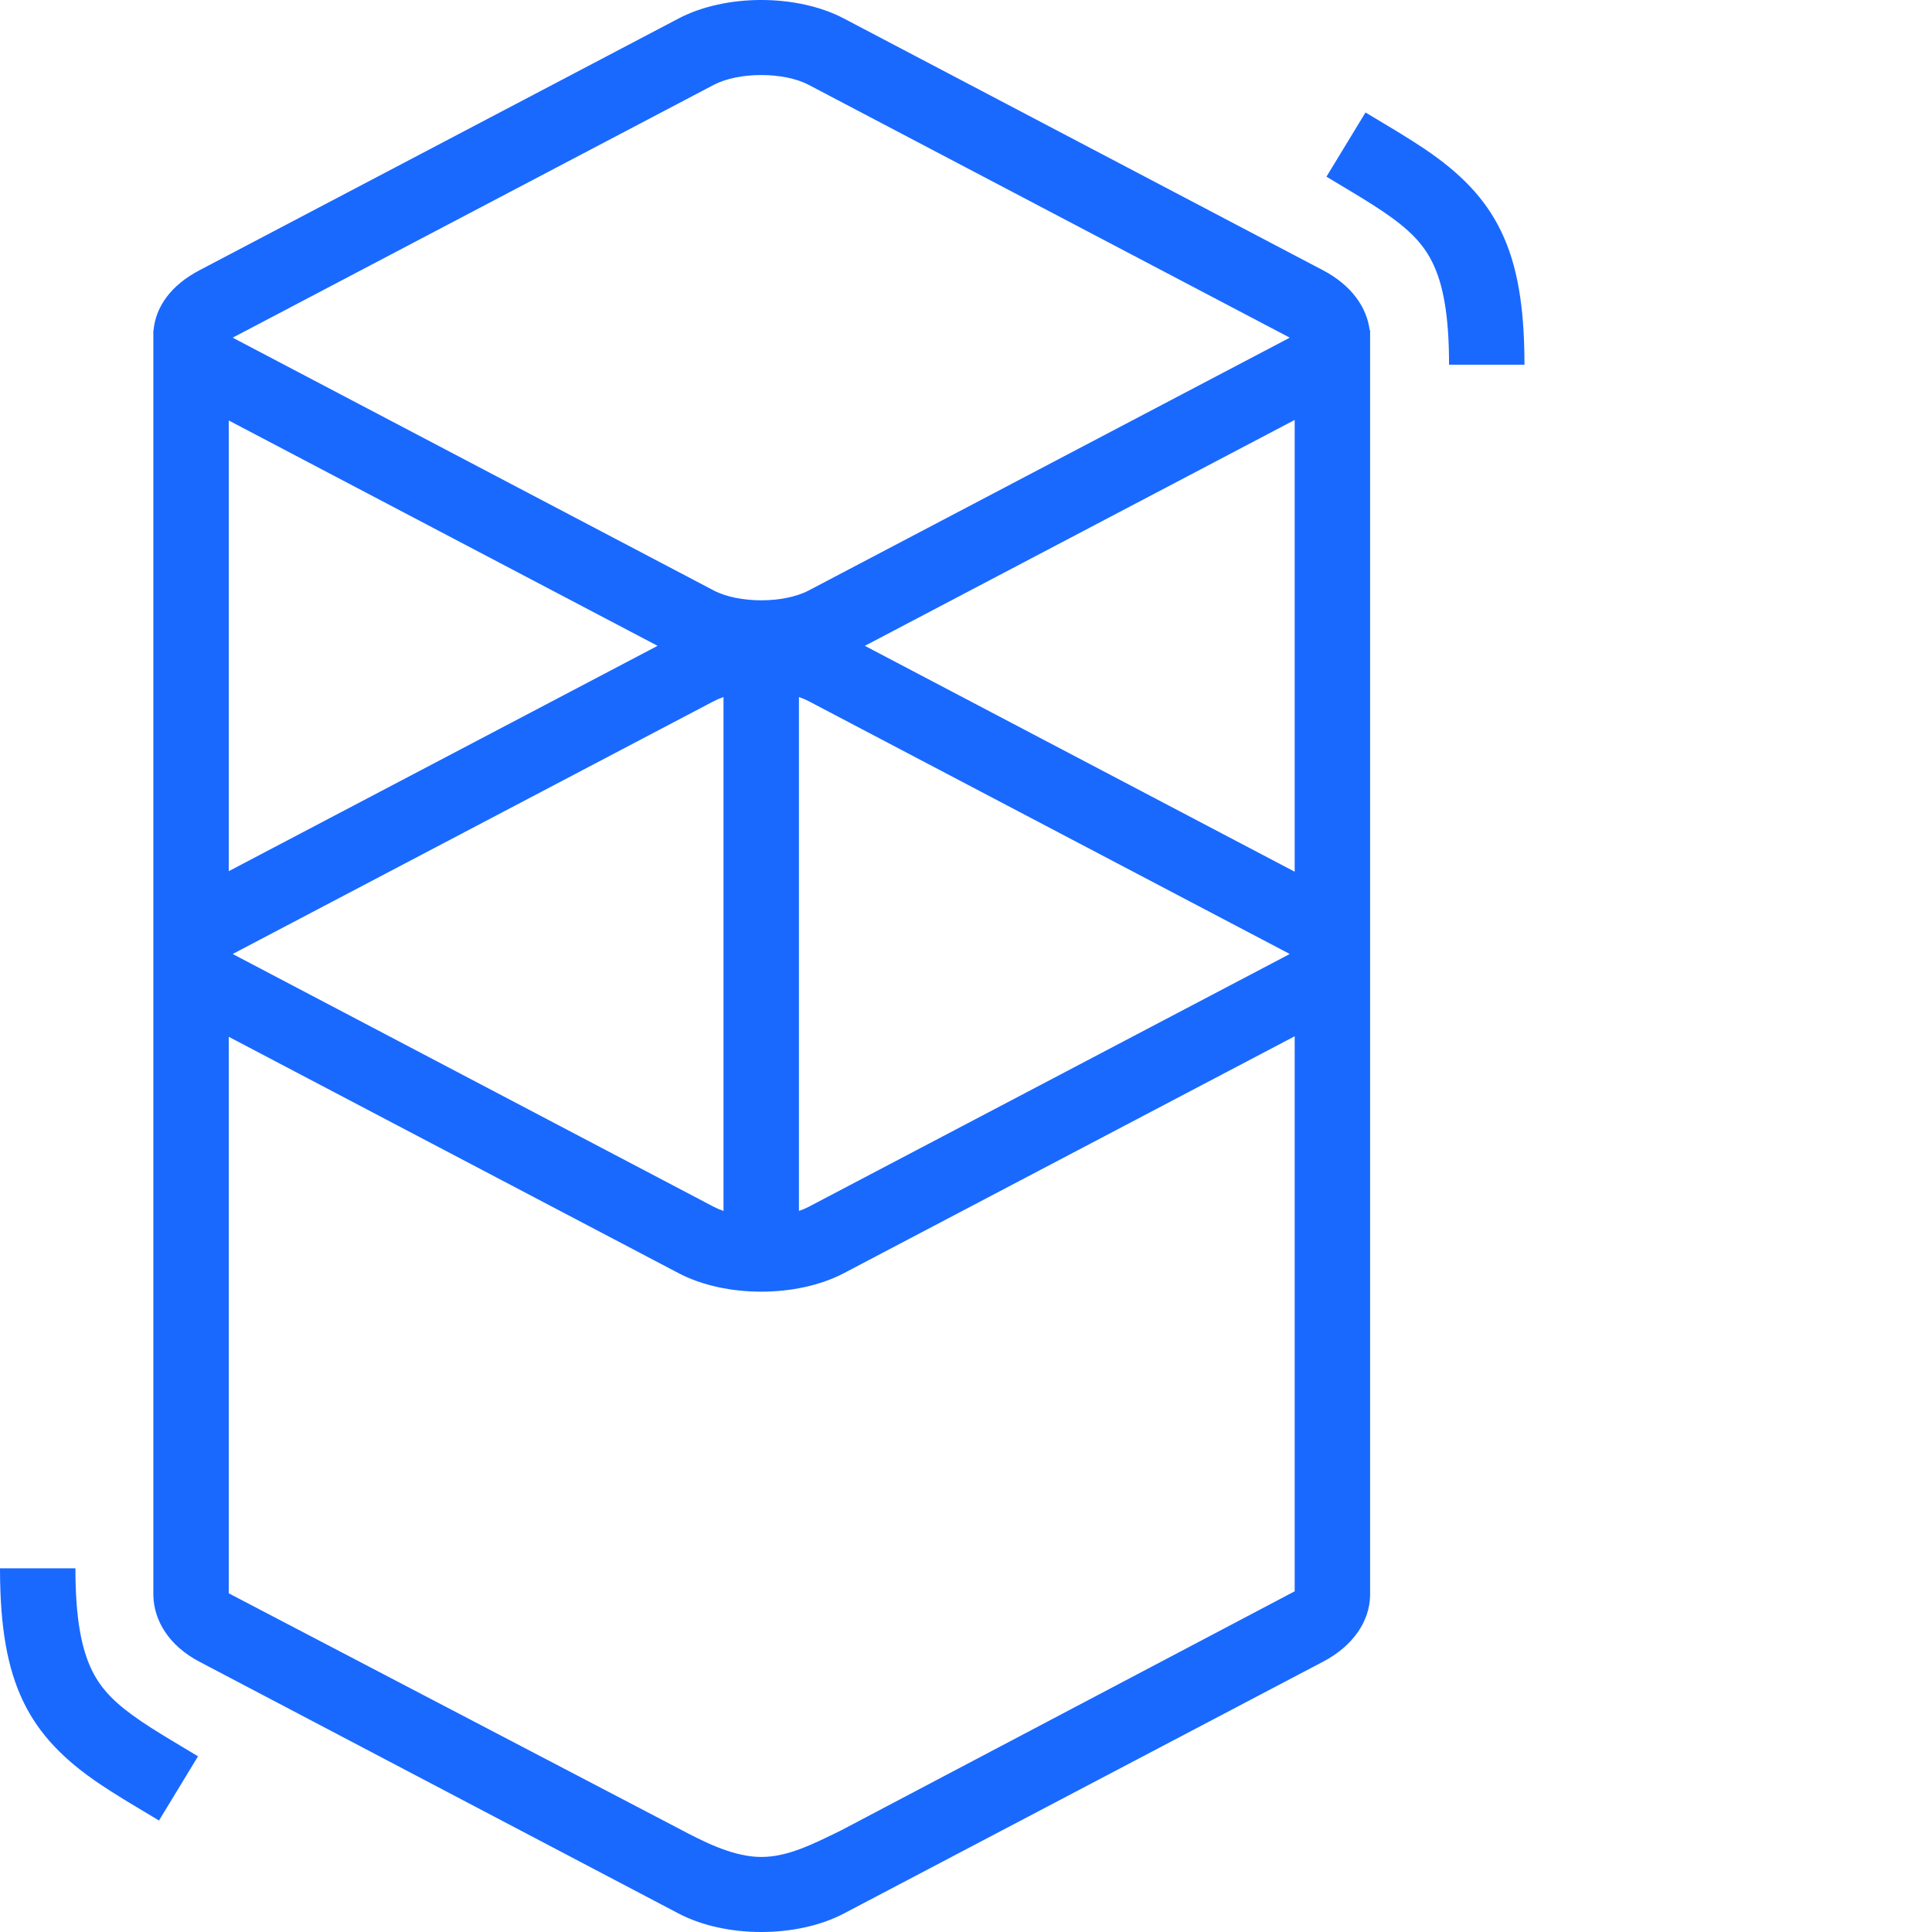
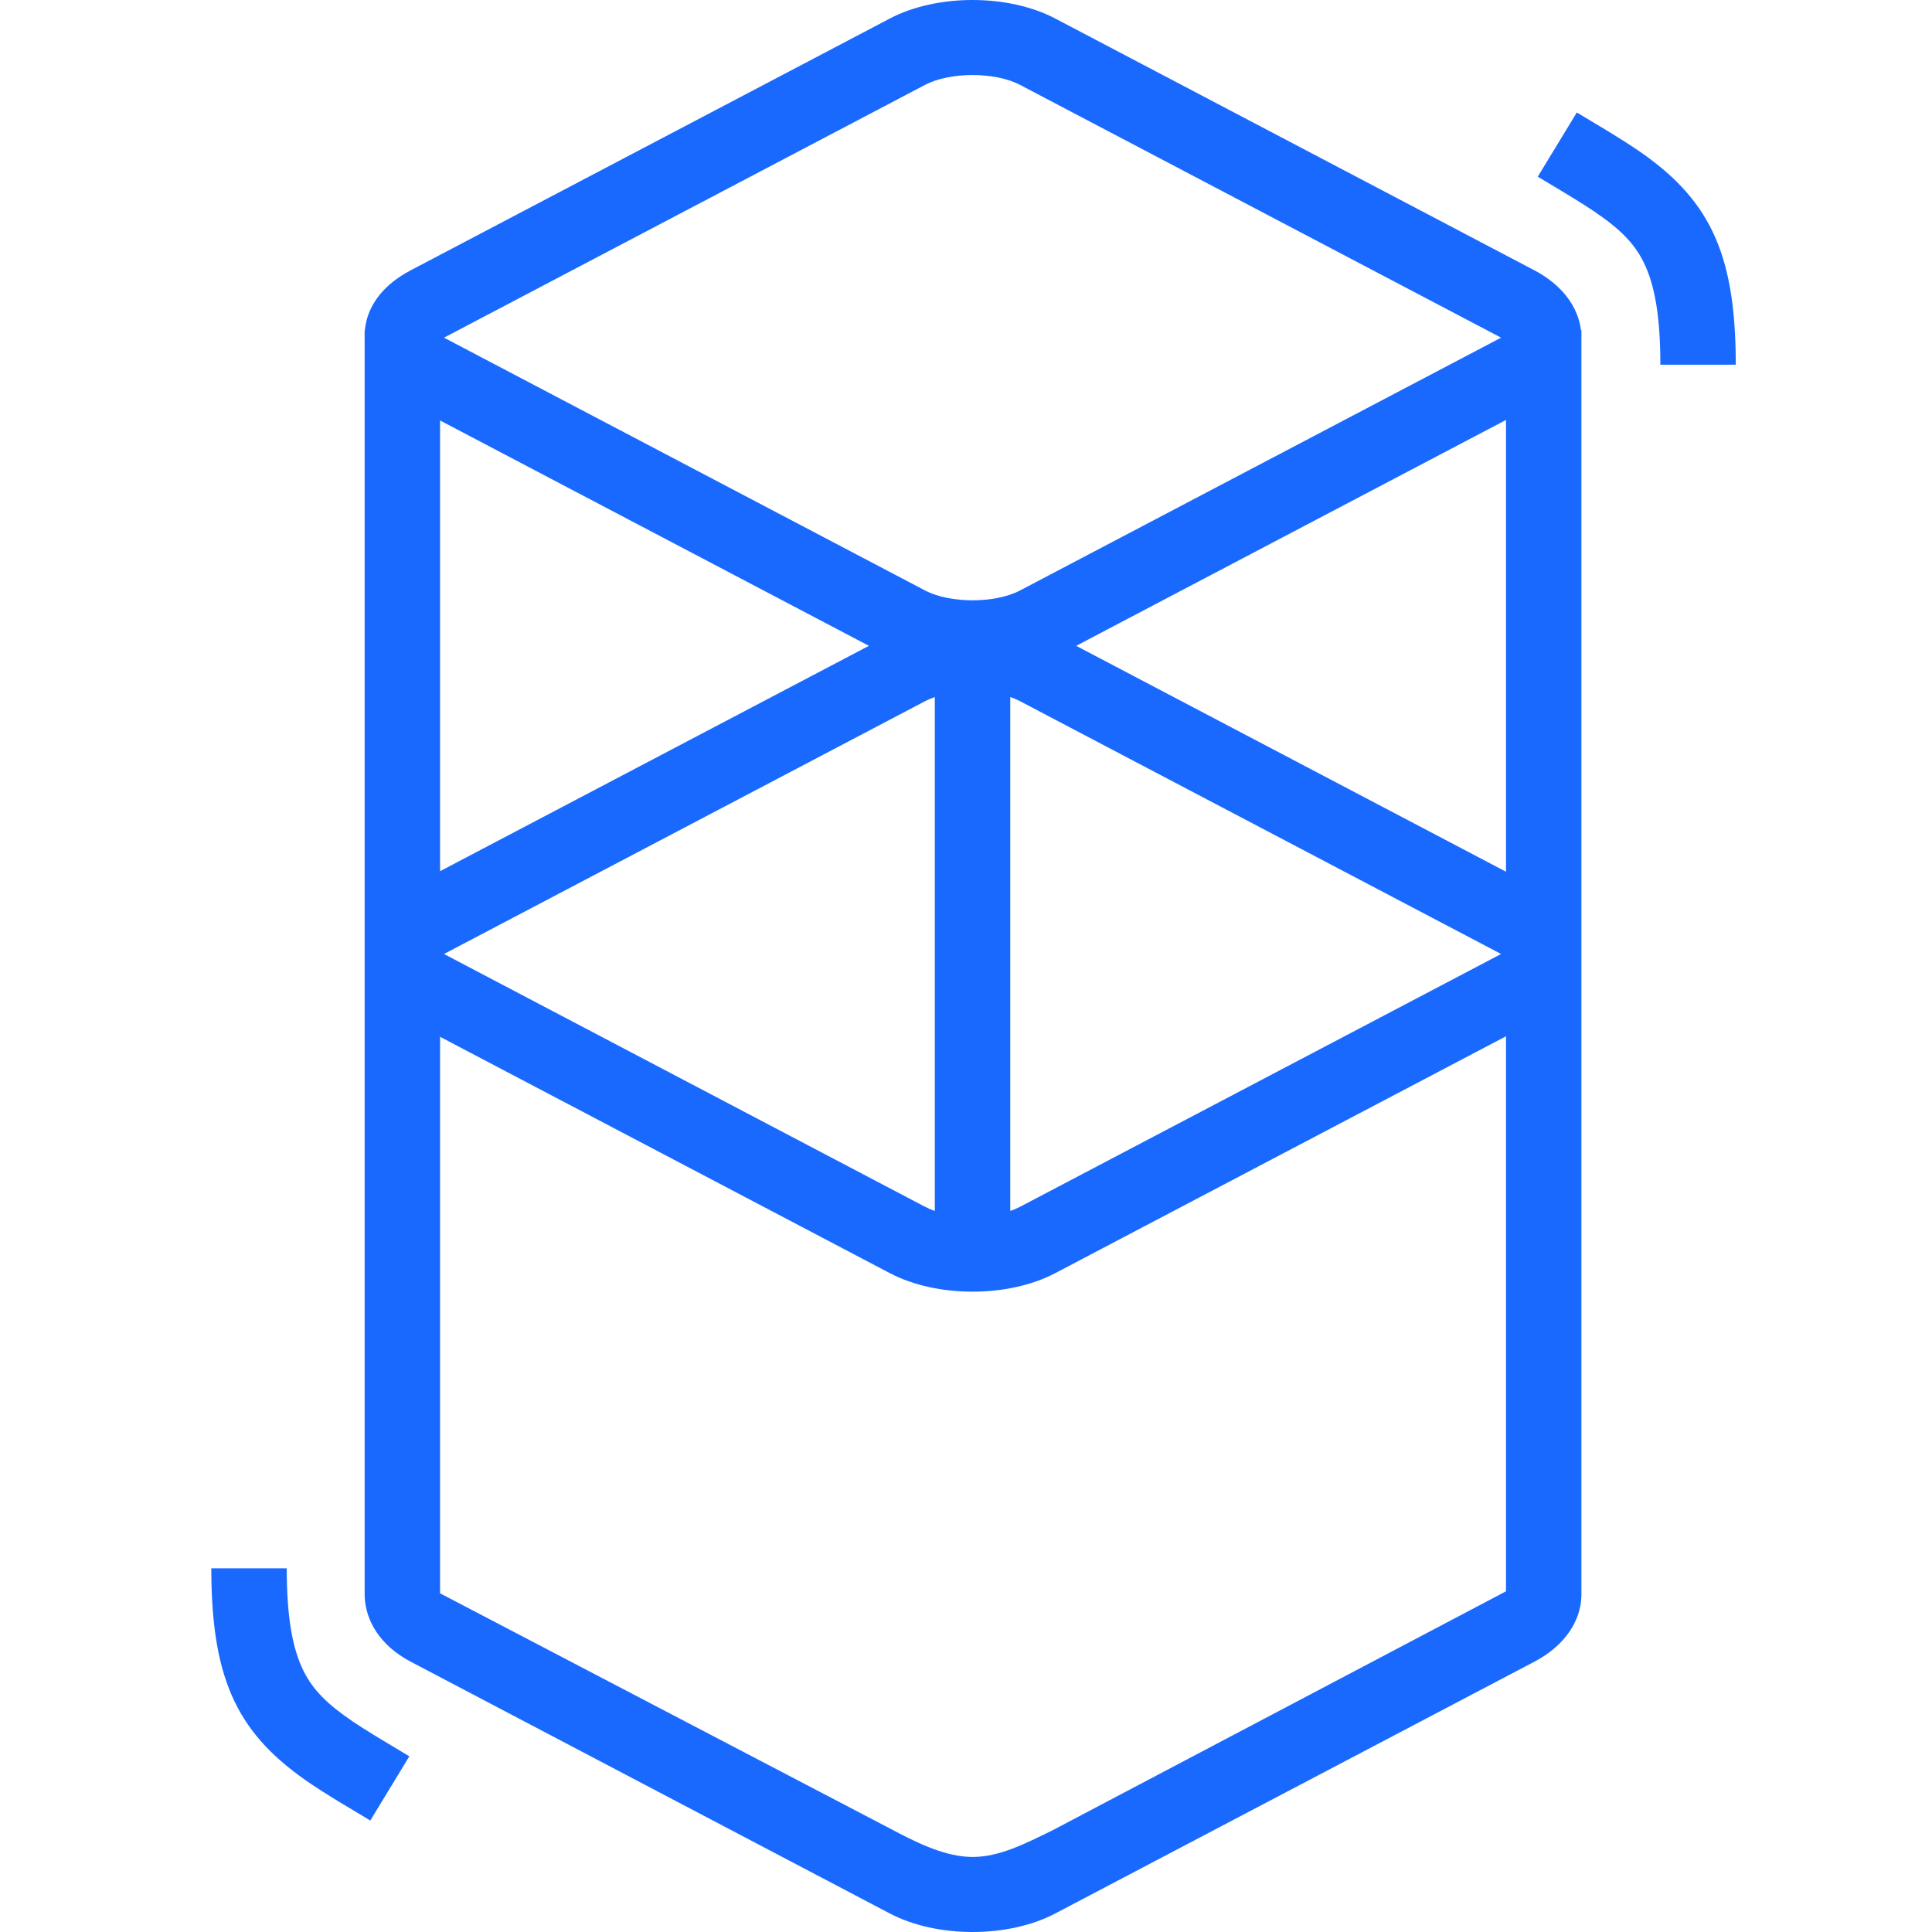
- <svg xmlns="http://www.w3.org/2000/svg" width="128" height="128" viewBox="0 0 128 128" fill="none">
+ <svg xmlns="http://www.w3.org/2000/svg" width="128" height="128" viewBox="0 0 100 128" fill="none">
  <path d="M44.956 1.226C48.066 -0.409 52.8 -0.409 55.911 1.226L87.656 17.908C89.53 18.893 90.559 20.36 90.743 21.875L90.773 21.875V105.728C90.732 107.38 89.694 109.021 87.656 110.092L55.911 126.774C52.8 128.409 48.066 128.409 44.956 126.774L13.211 110.092C11.182 109.026 10.208 107.373 10.16 105.728C10.155 105.566 10.155 105.431 10.159 105.319L10.159 22.413C10.156 22.323 10.155 22.232 10.158 22.142L10.16 21.875L10.174 21.875C10.315 20.343 11.297 18.914 13.211 17.908L44.956 1.226ZM85.776 68.656L55.911 84.35C52.8 85.985 48.066 85.985 44.956 84.35L15.156 68.691V105.562L44.956 121.139C46.638 122.034 48.385 122.906 50.092 123.017L50.433 123.028C52.213 123.034 53.941 122.135 55.692 121.284L85.776 105.428V68.656ZM4.997 103.905C4.997 107.117 5.372 109.229 6.117 110.717C6.735 111.95 7.661 112.892 9.353 114.039L9.45 114.104C9.821 114.353 10.23 114.614 10.728 114.92L11.316 115.278L13.119 116.361L10.533 120.615L8.514 119.402L8.175 119.195C7.592 118.836 7.108 118.529 6.657 118.226C1.835 114.991 0.036 111.465 0.001 104.128L0 103.905H4.997ZM47.934 46.181C47.703 46.26 47.487 46.351 47.289 46.455L15.544 63.137C15.511 63.155 15.479 63.172 15.449 63.189L15.422 63.205L15.472 63.233L15.544 63.272L47.289 79.954C47.487 80.058 47.703 80.149 47.934 80.228V46.181ZM52.932 46.181V80.228C53.164 80.149 53.38 80.058 53.578 79.954L85.323 63.272C85.356 63.255 85.388 63.237 85.418 63.22L85.445 63.205L85.395 63.176L85.323 63.137L53.578 46.455C53.38 46.351 53.164 46.26 52.932 46.181ZM85.776 27.823L57.299 42.788L85.776 57.753V27.823ZM15.156 27.858V57.718L43.567 42.788L15.156 27.858ZM53.578 5.622C51.927 4.755 48.94 4.755 47.289 5.622L15.544 22.304C15.511 22.322 15.479 22.339 15.449 22.356L15.422 22.372L15.472 22.4L15.544 22.439L47.289 39.121C48.94 39.989 51.927 39.989 53.578 39.121L85.323 22.439C85.356 22.422 85.388 22.404 85.418 22.387L85.445 22.372L85.395 22.343L85.323 22.304L53.578 5.622ZM90.468 7.452L92.486 8.664L92.825 8.871C93.408 9.23 93.892 9.538 94.343 9.84C99.165 13.075 100.964 16.602 100.999 23.938L101 24.162H96.003C96.003 20.949 95.628 18.837 94.883 17.349C94.265 16.116 93.339 15.174 91.647 14.028L91.55 13.963C91.179 13.713 90.77 13.453 90.272 13.146L89.684 12.788L87.881 11.705L90.468 7.452Z" fill="rgb(25,105,255)" />
</svg>
